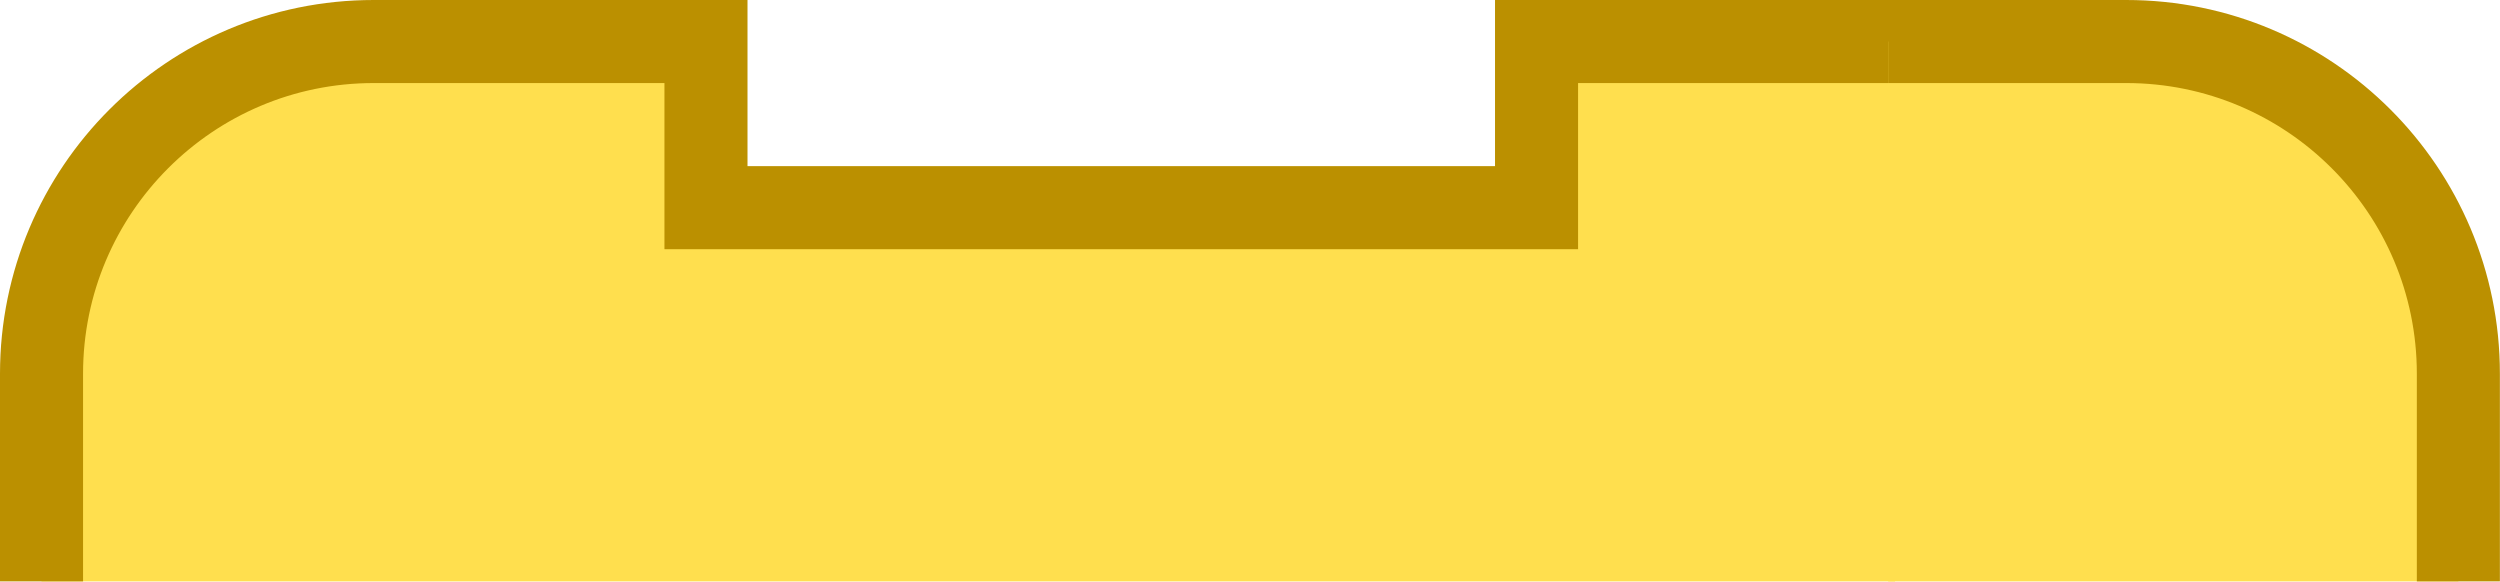
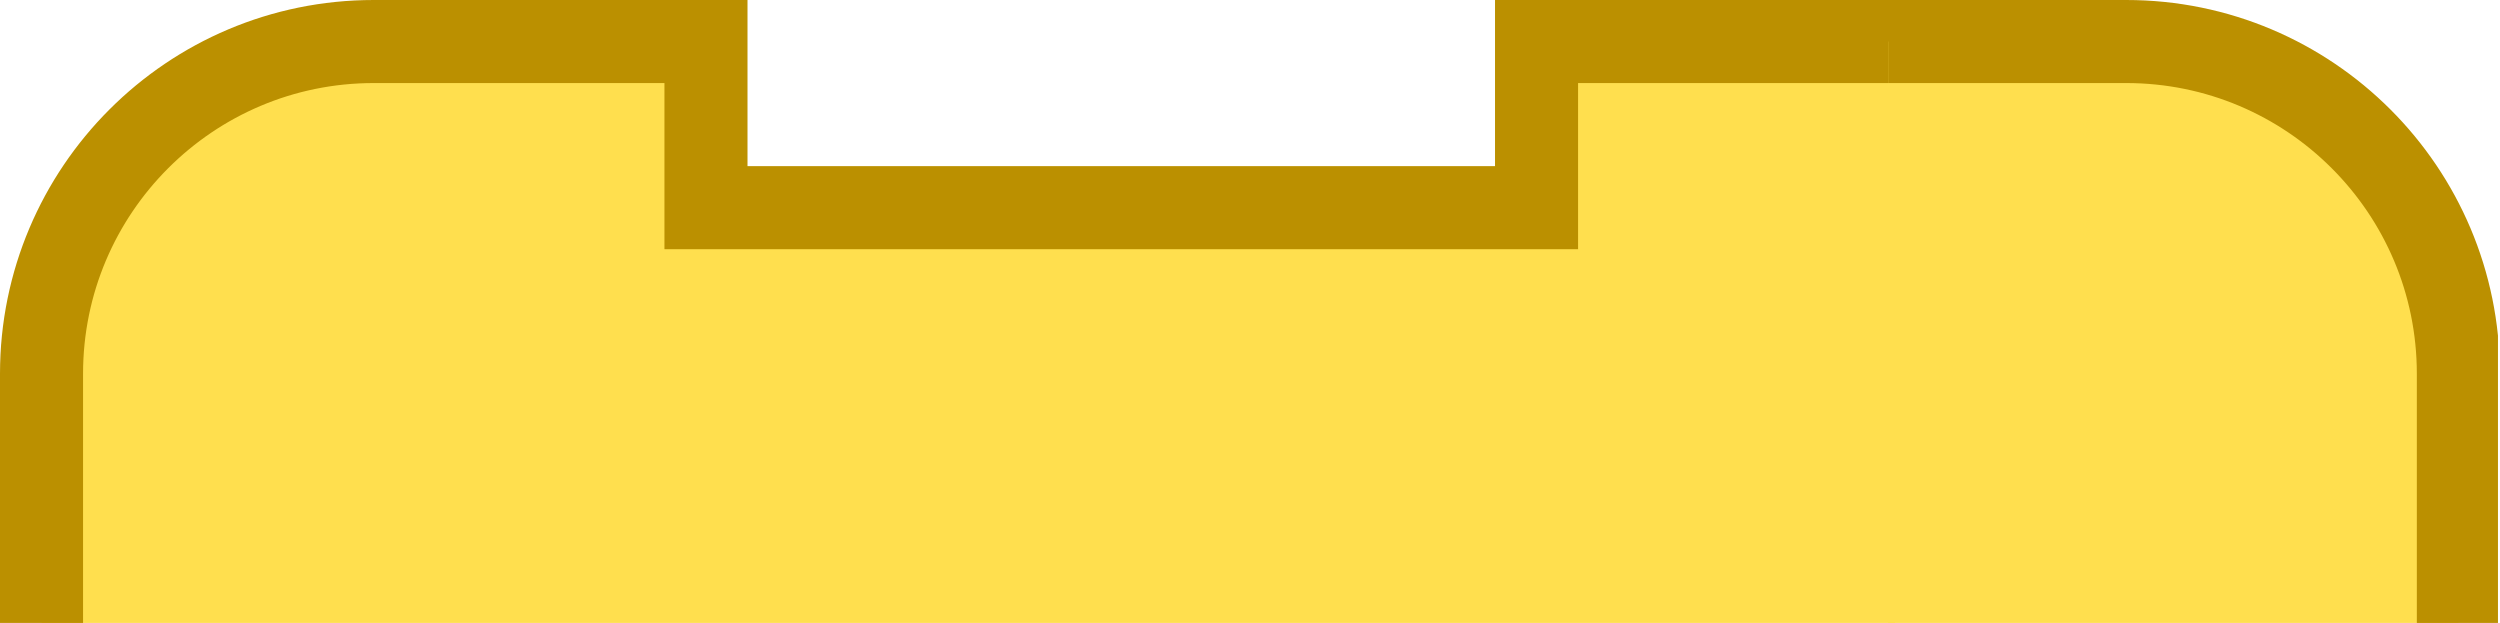
- <svg xmlns="http://www.w3.org/2000/svg" version="1.1" width="60.2" height="14" id="svg2">
+ <svg xmlns="http://www.w3.org/2000/svg" version="1.1" width="60.2" height="15" id="svg2">
  <defs id="defs10">
    <clipPath id="clipPath2991">
      <rect width="22.816" height="19" x="0" y="0" id="rect2993" style="opacity:0.8;fill:#ff0000;stroke:#ff0000;stroke-width:0;stroke-miterlimit:4;stroke-opacity:1;stroke-dasharray:none" />
    </clipPath>
    <clipPath id="clipPath2991-0">
      <rect width="7.558" height="19" x="49.635" y="0" id="rect2993-3" style="opacity:0.8;fill:#ff0000;stroke:#ff0000;stroke-width:0;stroke-miterlimit:4;stroke-opacity:1;stroke-dasharray:none" />
    </clipPath>
-     <clipPath id="clipPath3068">
-       <rect width="60.349" height="14" x="-0.11" y="-4.4803298e-07" id="rect3070" style="opacity:0.8;fill:#ff0000;stroke:#ff0000;stroke-width:0;stroke-miterlimit:4;stroke-opacity:1;stroke-dasharray:none" />
+     <clipPath id="clipPath2997">
+       <rect width="60.151" height="15" x="0" y="-1.8447781e-09" id="rect2999" style="opacity:0.8;fill:#ff0000;stroke:#ff0000;stroke-width:0;stroke-miterlimit:4;stroke-opacity:1;stroke-dasharray:none" />
    </clipPath>
  </defs>
-   <g clip-path="url(#clipPath3068)" id="g3060">
+   <g clip-path="url(#clipPath2997)" id="g2991">
    <g transform="scale(2,2)" clip-path="url(#clipPath2991)" id="g4">
      <path d="m 0.5,8.5 0,-4 a 4,4 90 0 1 4,-4 l 4,0 0,2 10,0 0,-2 30,0 4,0 a 4,4 90 0 1 4,4 l 0,4 0,4 a 4,4 90 0 1 -4,4 l -4,0 -30,0 -1,0 0,2 -8,0 0,-2 -1,0 -4,0 a 4,4 90 0 1 -4,-4 l 0,-4 z" id="path6" style="fill:#ffdf4e;fill-opacity:1;stroke:#bb9000;stroke-width:1;stroke-linecap:round;stroke-opacity:1" />
    </g>
    <g transform="matrix(2.000023,0,0,2,-53.80393,0)" clip-path="url(#clipPath2991-0)" id="g4-1">
      <path d="m 0.5,8.5 0,-4 a 4,4 90 0 1 4,-4 l 4,0 0,2 10,0 0,-2 30,0 4,0 a 4,4 90 0 1 4,4 l 0,4 0,4 a 4,4 90 0 1 -4,4 l -4,0 -30,0 -1,0 0,2 -8,0 0,-2 -1,0 -4,0 a 4,4 90 0 1 -4,-4 l 0,-4 z" id="path6-6" style="fill:#ffdf4e;fill-opacity:1;stroke:#bb9000;stroke-width:1;stroke-linecap:round;stroke-opacity:1" />
    </g>
  </g>
</svg>
